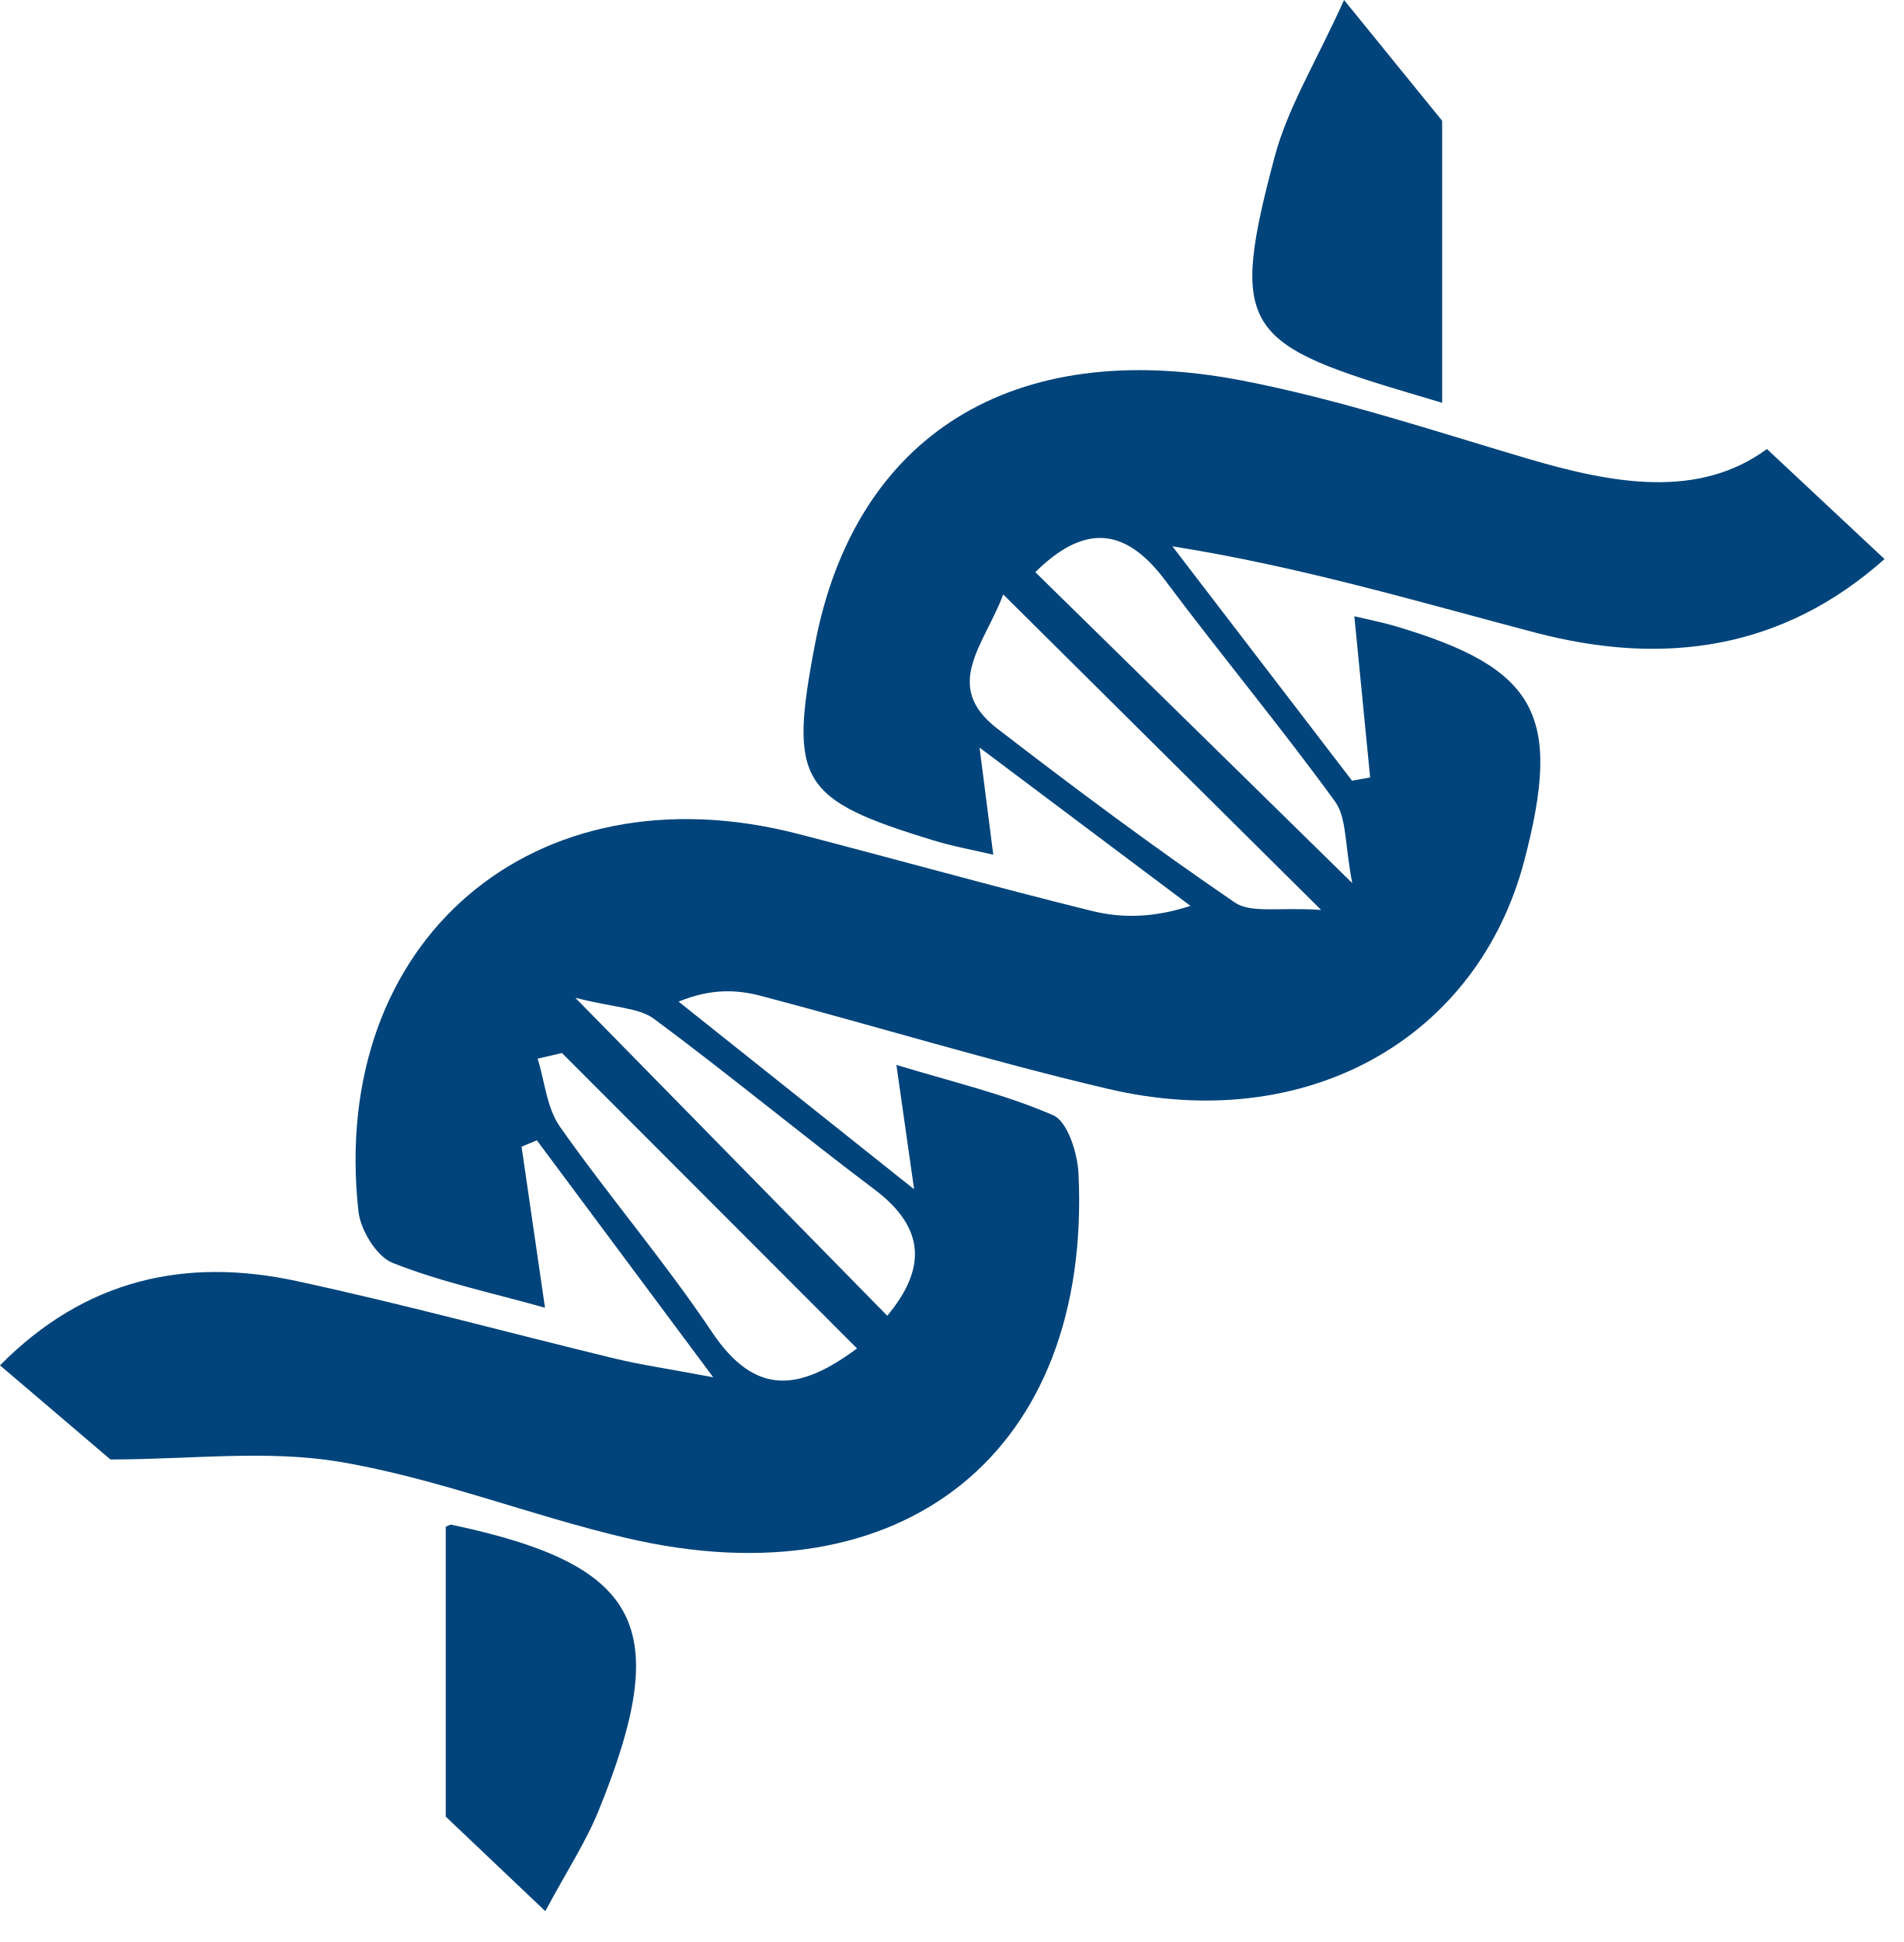
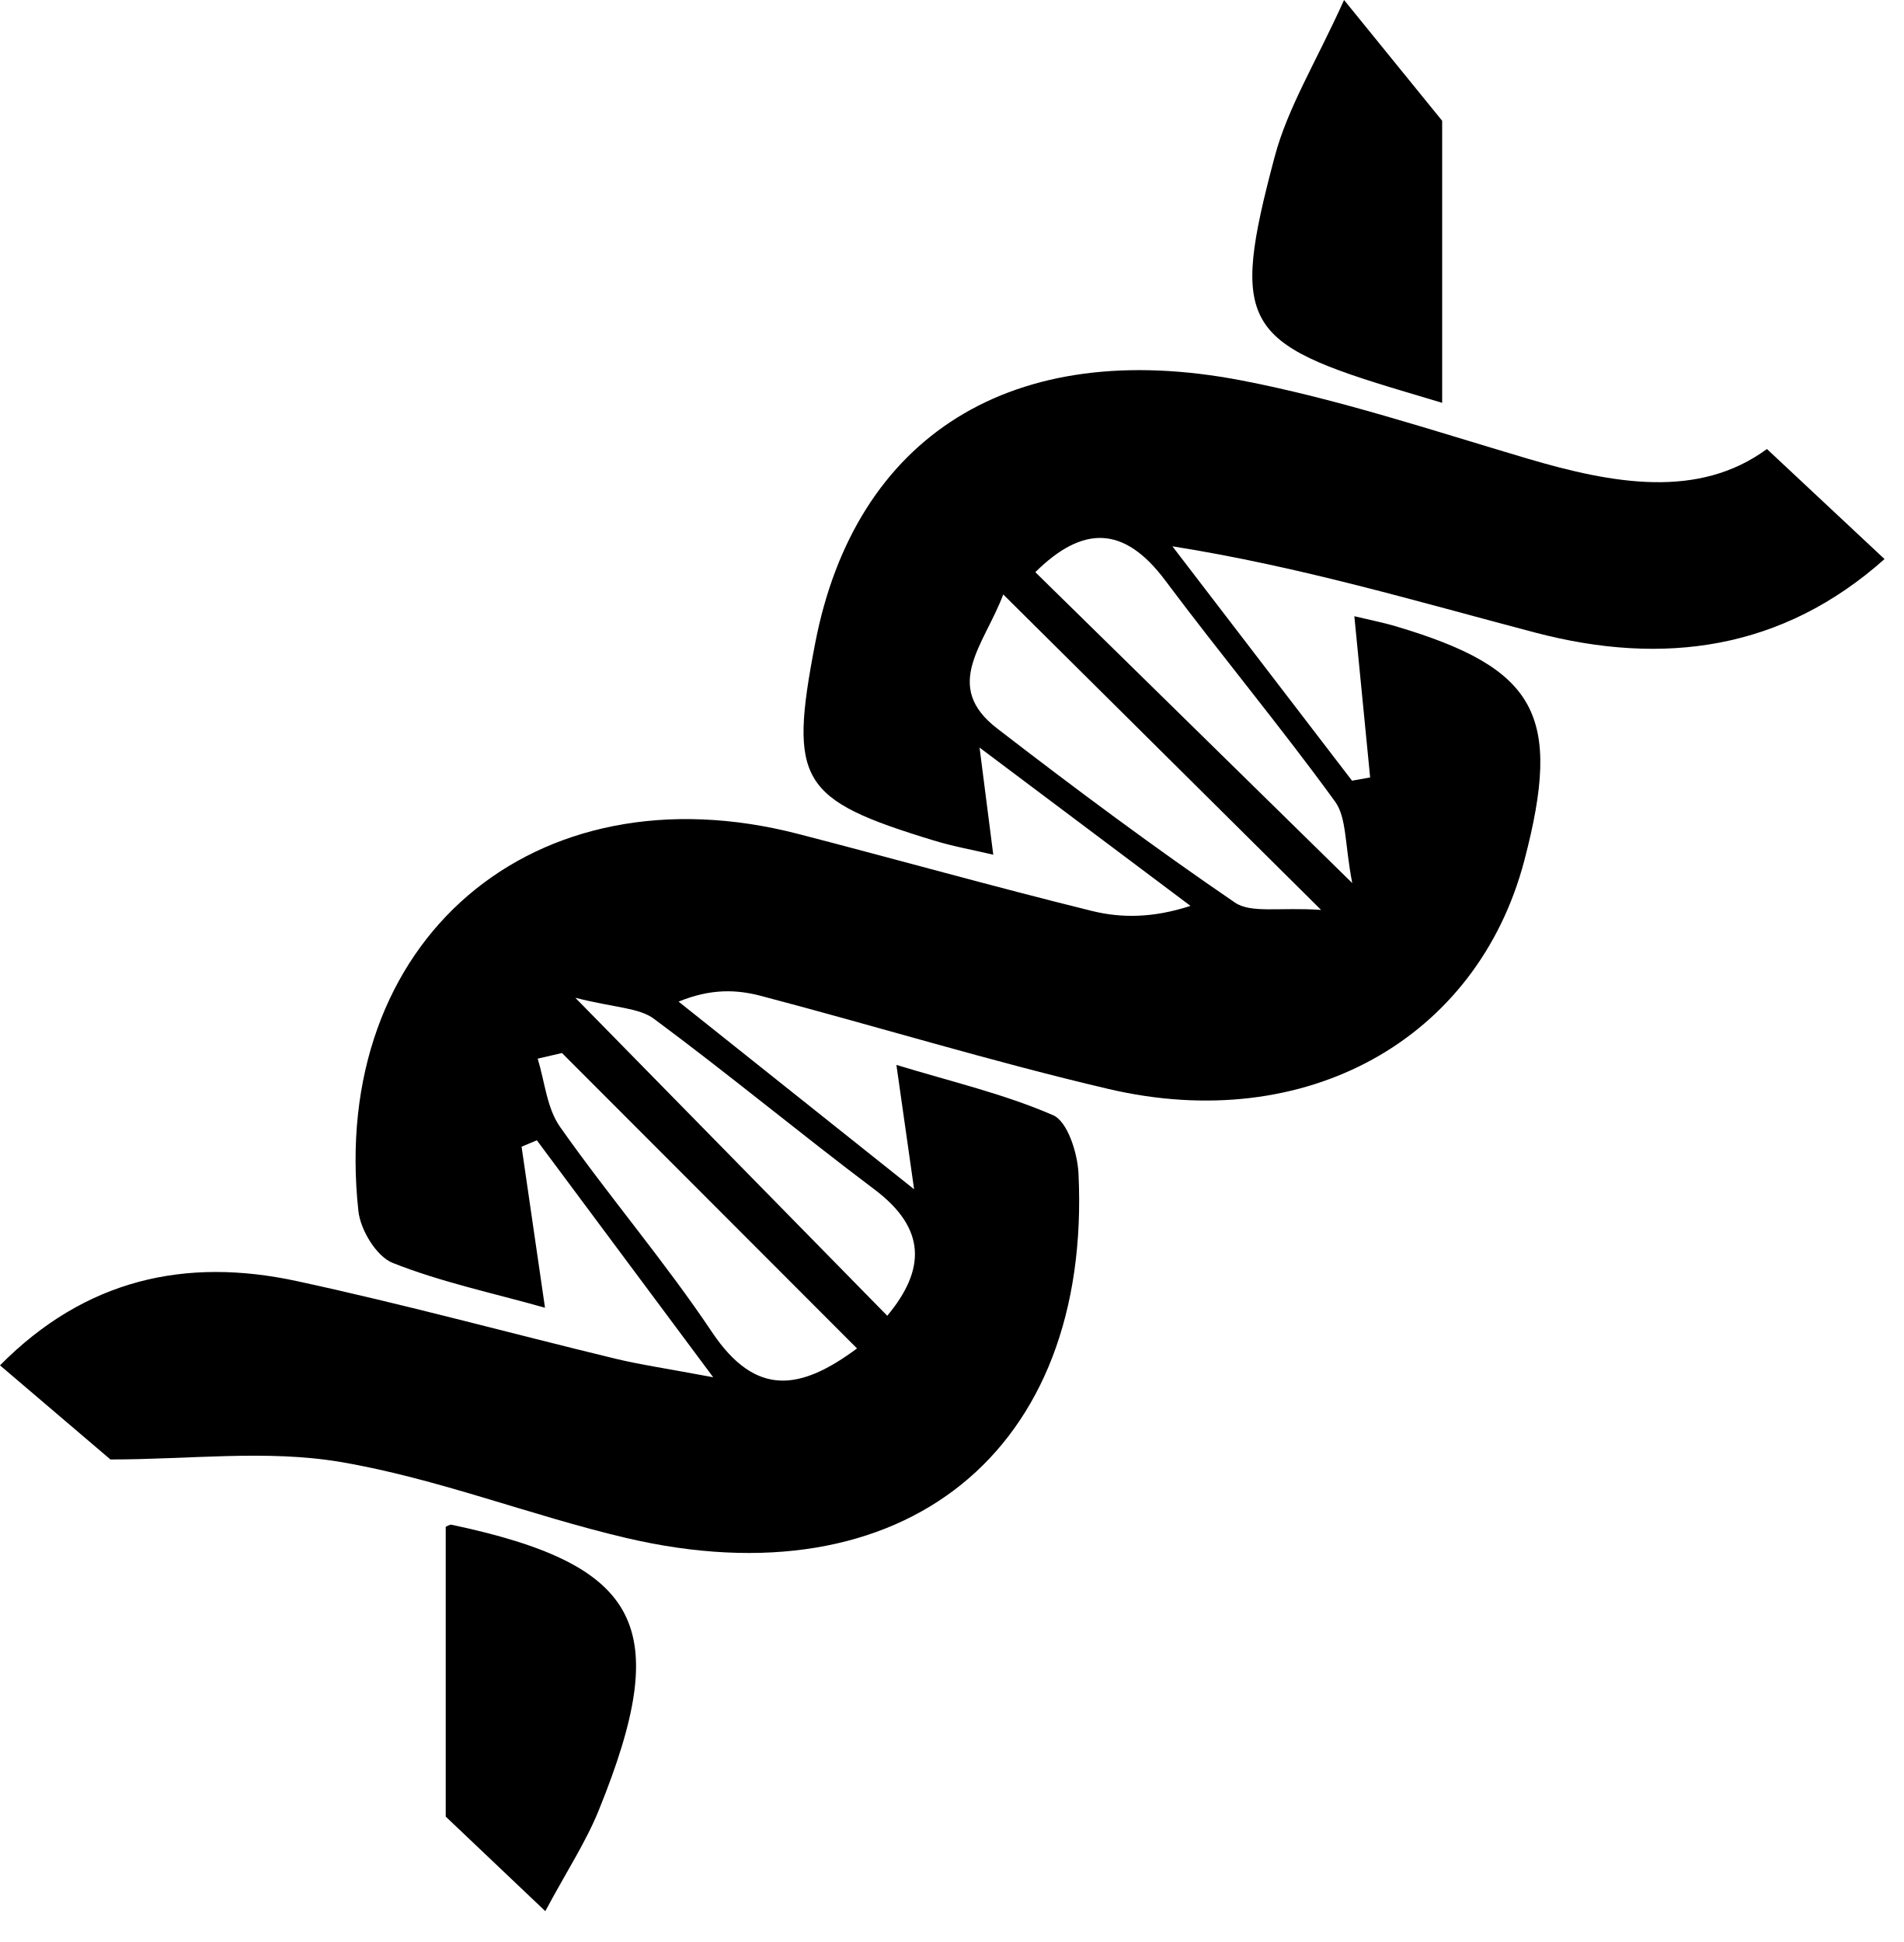
<svg xmlns="http://www.w3.org/2000/svg" width="50px" height="51px" viewBox="0 0 50 51" version="1.1">
  <defs />
-   <g id="Page-1" stroke="none" stroke-width="1" fill="none" fill-rule="evenodd">
-     <g id="dna" transform="translate(-1, 0)" fill="#00447B">
-       <path d="M3.9,38.328 C3.066,37.617 2.059,36.759 1,35.856 C3.245,33.586 5.88,33.015 8.787,33.642 C11.591,34.246 14.364,35.004 17.154,35.68 C17.808,35.838 18.476,35.934 19.729,36.169 C17.956,33.786 16.526,31.866 15.098,29.946 C14.964,30.002 14.832,30.058 14.697,30.114 C14.889,31.437 15.082,32.761 15.312,34.343 C13.914,33.95 12.569,33.666 11.31,33.165 C10.886,32.996 10.466,32.301 10.412,31.806 C9.636,24.701 15.017,20.105 21.96,21.9 C24.532,22.565 27.091,23.285 29.672,23.922 C30.448,24.114 31.273,24.111 32.263,23.79 C30.521,22.483 28.779,21.176 26.724,19.633 C26.875,20.819 26.971,21.567 27.084,22.446 C26.564,22.323 26.032,22.229 25.52,22.072 C21.997,20.999 21.71,20.518 22.405,16.903 C23.453,11.448 27.579,8.829 33.608,9.992 C36.142,10.48 38.615,11.304 41.097,12.039 C43.373,12.713 45.605,13.109 47.401,11.792 C48.507,12.827 49.469,13.728 50.489,14.682 C47.812,17.067 44.69,17.5 41.321,16.614 C38.224,15.8 35.157,14.881 31.788,14.347 C33.359,16.399 34.932,18.45 36.505,20.502 C36.663,20.474 36.822,20.446 36.981,20.417 C36.849,19.059 36.715,17.701 36.566,16.183 C37.022,16.292 37.339,16.353 37.647,16.445 C41.364,17.548 42.035,18.772 41.029,22.602 C39.794,27.297 35.298,29.816 30.105,28.597 C27.043,27.879 24.029,26.955 20.985,26.154 C20.349,25.987 19.678,25.954 18.82,26.304 C20.752,27.844 22.683,29.383 25.005,31.232 C24.823,29.955 24.704,29.127 24.54,27.966 C25.974,28.404 27.366,28.727 28.655,29.287 C29.035,29.452 29.296,30.279 29.322,30.816 C29.672,38.117 24.736,42.104 17.439,40.388 C14.919,39.796 12.476,38.822 9.937,38.393 C8.011,38.067 5.987,38.328 3.9,38.328 M15.758,27.654 C15.546,27.703 15.332,27.753 15.12,27.802 C15.306,28.404 15.36,29.101 15.706,29.592 C16.992,31.42 18.456,33.127 19.698,34.984 C20.86,36.718 22.041,36.498 23.506,35.412 C20.869,32.772 18.314,30.213 15.758,27.654 M27.346,15.611 C26.849,16.936 25.733,18.012 27.186,19.131 C29.229,20.706 31.299,22.249 33.429,23.702 C33.856,23.993 34.602,23.821 35.693,23.896 C32.703,20.929 30.137,18.381 27.346,15.611 M36.511,23.191 C36.312,22.17 36.368,21.476 36.059,21.049 C34.626,19.076 33.062,17.199 31.602,15.246 C30.511,13.785 29.428,13.801 28.188,15.026 C30.858,17.646 33.471,20.208 36.511,23.191 M16.108,26.203 C19.159,29.311 21.718,31.922 24.3,34.554 C25.309,33.342 25.332,32.266 23.963,31.236 C22.014,29.769 20.134,28.209 18.174,26.756 C17.776,26.461 17.154,26.469 16.108,26.203" id="Fill-1" />
-       <path d="M38.872,10.579 C38.523,10.475 38.211,10.381 37.899,10.288 C33.622,9.015 33.301,8.523 34.473,4.119 C34.817,2.824 35.558,1.635 36.296,0 C37.436,1.403 38.271,2.432 38.872,3.172 L38.872,10.579 Z" id="Fill-4" />
-       <path d="M12.705,40.095 C12.753,40.077 12.812,40.032 12.859,40.042 C17.849,41.102 18.686,42.705 16.723,47.543 C16.386,48.375 15.883,49.139 15.32,50.19 C14.187,49.115 13.203,48.179 12.705,47.707 L12.705,40.095 Z" id="Fill-6" />
-     </g>
+   <g id="dna" transform="translate(-1, 0)">
+     <path d="M3.9,38.328 C3.066,37.617 2.059,36.759 1,35.856 C3.245,33.586 5.88,33.015 8.787,33.642 C11.591,34.246 14.364,35.004 17.154,35.68 C17.808,35.838 18.476,35.934 19.729,36.169 C17.956,33.786 16.526,31.866 15.098,29.946 C14.964,30.002 14.832,30.058 14.697,30.114 C14.889,31.437 15.082,32.761 15.312,34.343 C13.914,33.95 12.569,33.666 11.31,33.165 C10.886,32.996 10.466,32.301 10.412,31.806 C9.636,24.701 15.017,20.105 21.96,21.9 C24.532,22.565 27.091,23.285 29.672,23.922 C30.448,24.114 31.273,24.111 32.263,23.79 C30.521,22.483 28.779,21.176 26.724,19.633 C26.875,20.819 26.971,21.567 27.084,22.446 C26.564,22.323 26.032,22.229 25.52,22.072 C21.997,20.999 21.71,20.518 22.405,16.903 C23.453,11.448 27.579,8.829 33.608,9.992 C36.142,10.48 38.615,11.304 41.097,12.039 C43.373,12.713 45.605,13.109 47.401,11.792 C48.507,12.827 49.469,13.728 50.489,14.682 C47.812,17.067 44.69,17.5 41.321,16.614 C38.224,15.8 35.157,14.881 31.788,14.347 C33.359,16.399 34.932,18.45 36.505,20.502 C36.663,20.474 36.822,20.446 36.981,20.417 C36.849,19.059 36.715,17.701 36.566,16.183 C37.022,16.292 37.339,16.353 37.647,16.445 C41.364,17.548 42.035,18.772 41.029,22.602 C39.794,27.297 35.298,29.816 30.105,28.597 C27.043,27.879 24.029,26.955 20.985,26.154 C20.349,25.987 19.678,25.954 18.82,26.304 C20.752,27.844 22.683,29.383 25.005,31.232 C24.823,29.955 24.704,29.127 24.54,27.966 C25.974,28.404 27.366,28.727 28.655,29.287 C29.035,29.452 29.296,30.279 29.322,30.816 C29.672,38.117 24.736,42.104 17.439,40.388 C14.919,39.796 12.476,38.822 9.937,38.393 C8.011,38.067 5.987,38.328 3.9,38.328 M15.758,27.654 C15.546,27.703 15.332,27.753 15.12,27.802 C15.306,28.404 15.36,29.101 15.706,29.592 C16.992,31.42 18.456,33.127 19.698,34.984 C20.86,36.718 22.041,36.498 23.506,35.412 C20.869,32.772 18.314,30.213 15.758,27.654 M27.346,15.611 C26.849,16.936 25.733,18.012 27.186,19.131 C29.229,20.706 31.299,22.249 33.429,23.702 C33.856,23.993 34.602,23.821 35.693,23.896 C32.703,20.929 30.137,18.381 27.346,15.611 M36.511,23.191 C36.312,22.17 36.368,21.476 36.059,21.049 C34.626,19.076 33.062,17.199 31.602,15.246 C30.511,13.785 29.428,13.801 28.188,15.026 C30.858,17.646 33.471,20.208 36.511,23.191 M16.108,26.203 C19.159,29.311 21.718,31.922 24.3,34.554 C25.309,33.342 25.332,32.266 23.963,31.236 C22.014,29.769 20.134,28.209 18.174,26.756 C17.776,26.461 17.154,26.469 16.108,26.203" id="Fill-1" />
+     <path d="M38.872,10.579 C38.523,10.475 38.211,10.381 37.899,10.288 C33.622,9.015 33.301,8.523 34.473,4.119 C34.817,2.824 35.558,1.635 36.296,0 C37.436,1.403 38.271,2.432 38.872,3.172 L38.872,10.579 Z" id="Fill-4" />
+     <path d="M12.705,40.095 C12.753,40.077 12.812,40.032 12.859,40.042 C17.849,41.102 18.686,42.705 16.723,47.543 C16.386,48.375 15.883,49.139 15.32,50.19 C14.187,49.115 13.203,48.179 12.705,47.707 L12.705,40.095 Z" id="Fill-6" />
  </g>
</svg>
